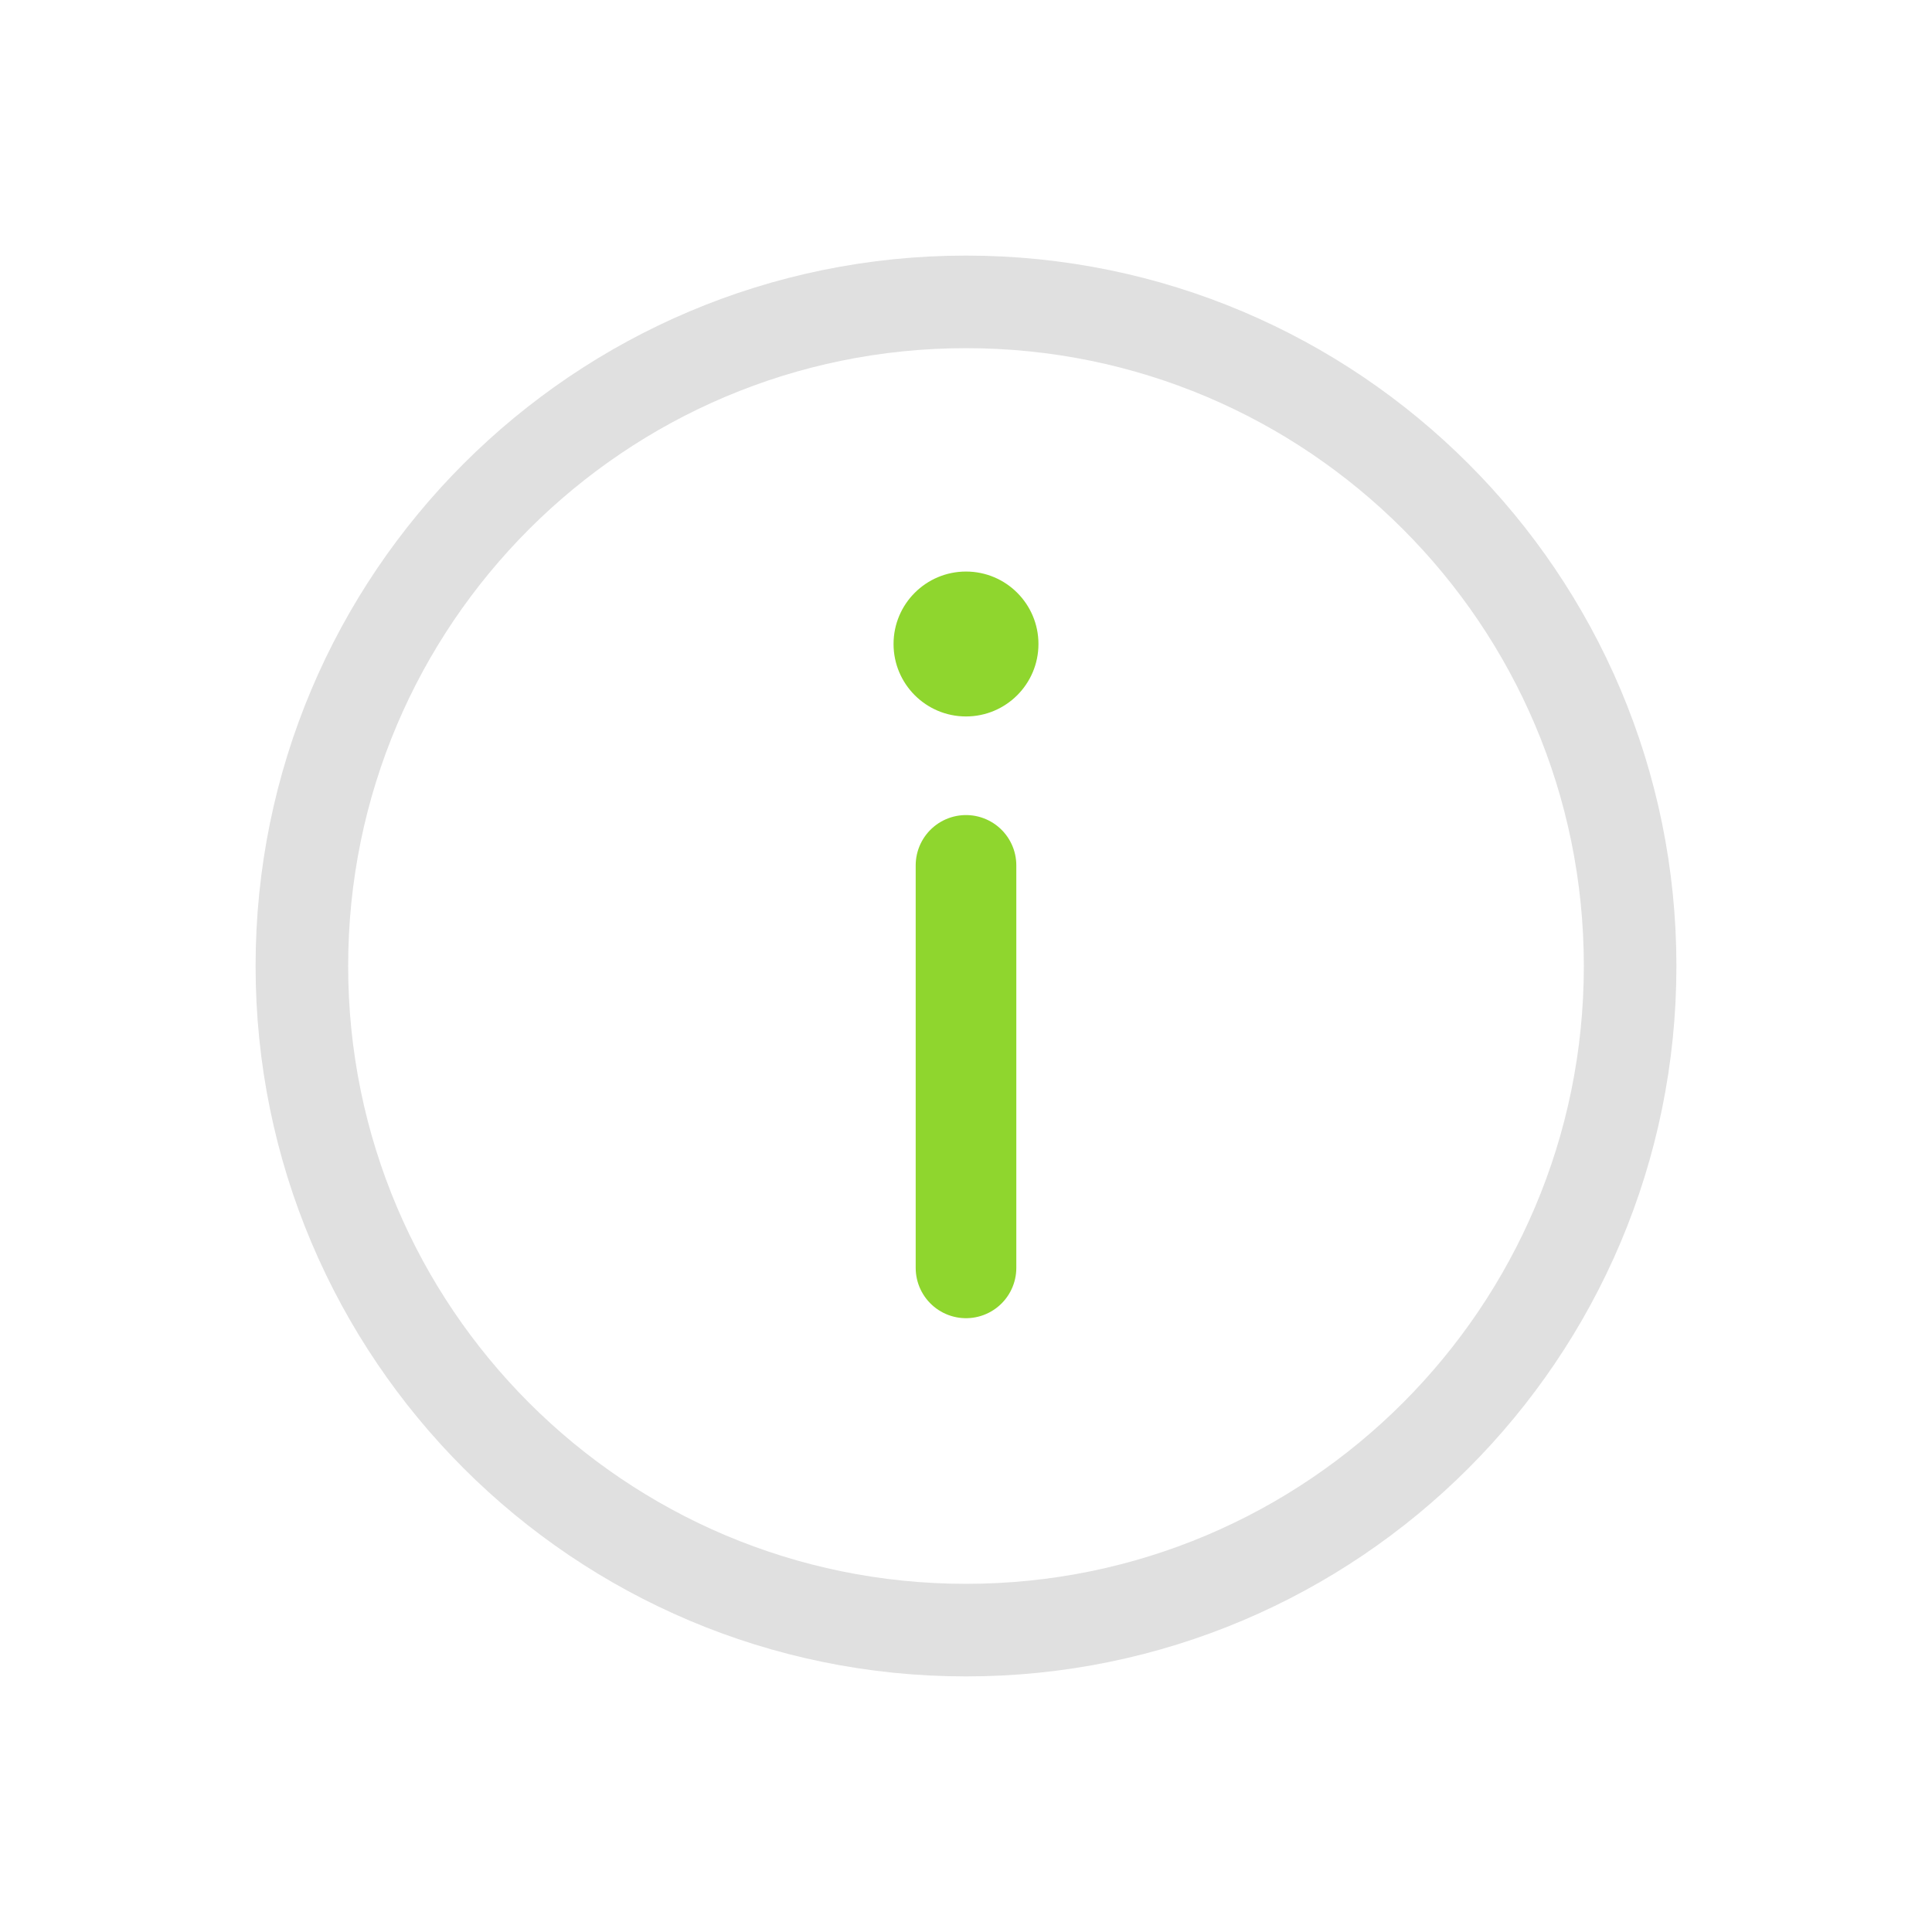
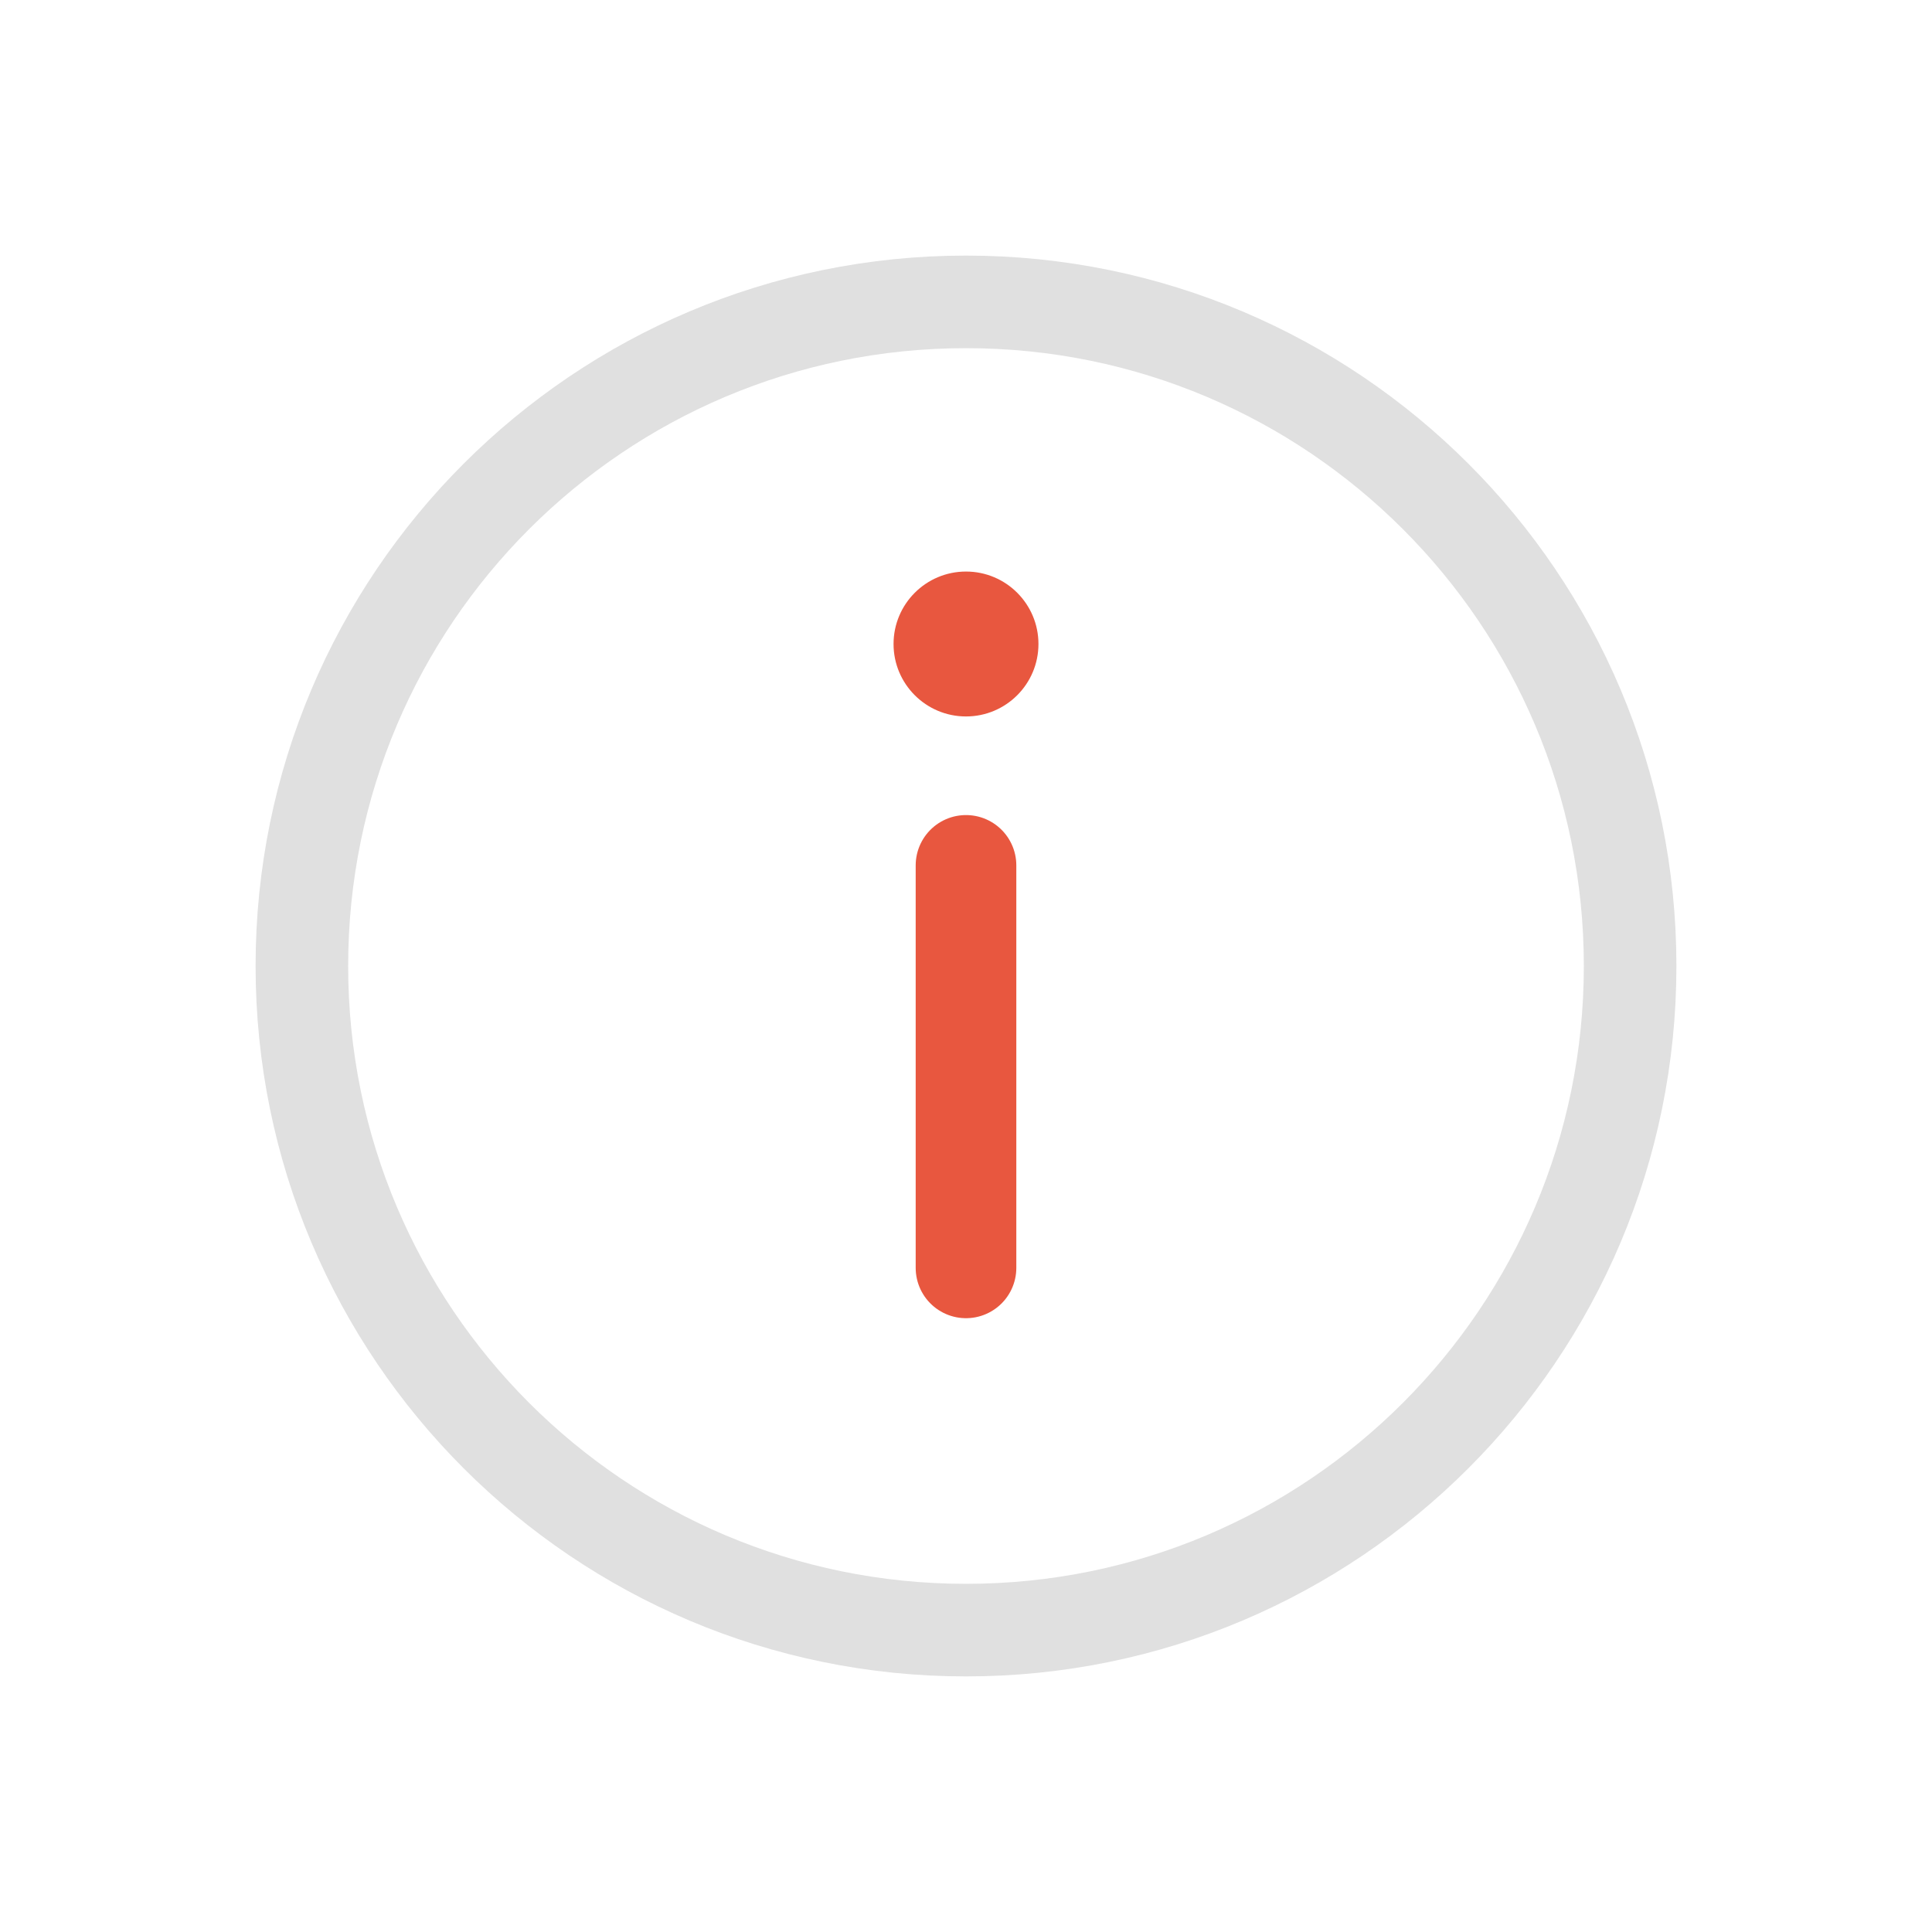
<svg xmlns="http://www.w3.org/2000/svg" viewBox="0 0 48 48">
  <circle cx="24" cy="24" r="16.5" fill="none" stroke="#e0e0e0" stroke-width="2.3" />
-   <circle cx="24" cy="16" r="1.8" fill="#8fd62e" />
-   <line x1="24" y1="21.5" x2="24" y2="31.5" stroke="#8fd62e" stroke-width="2.5" stroke-linecap="round" />
+   <circle cx="24" cy="16" r="1.8" fill="#e8573f" />
+   <line x1="24" y1="21.5" x2="24" y2="31.5" stroke="#e8573f" stroke-width="2.5" stroke-linecap="round" />
</svg>
